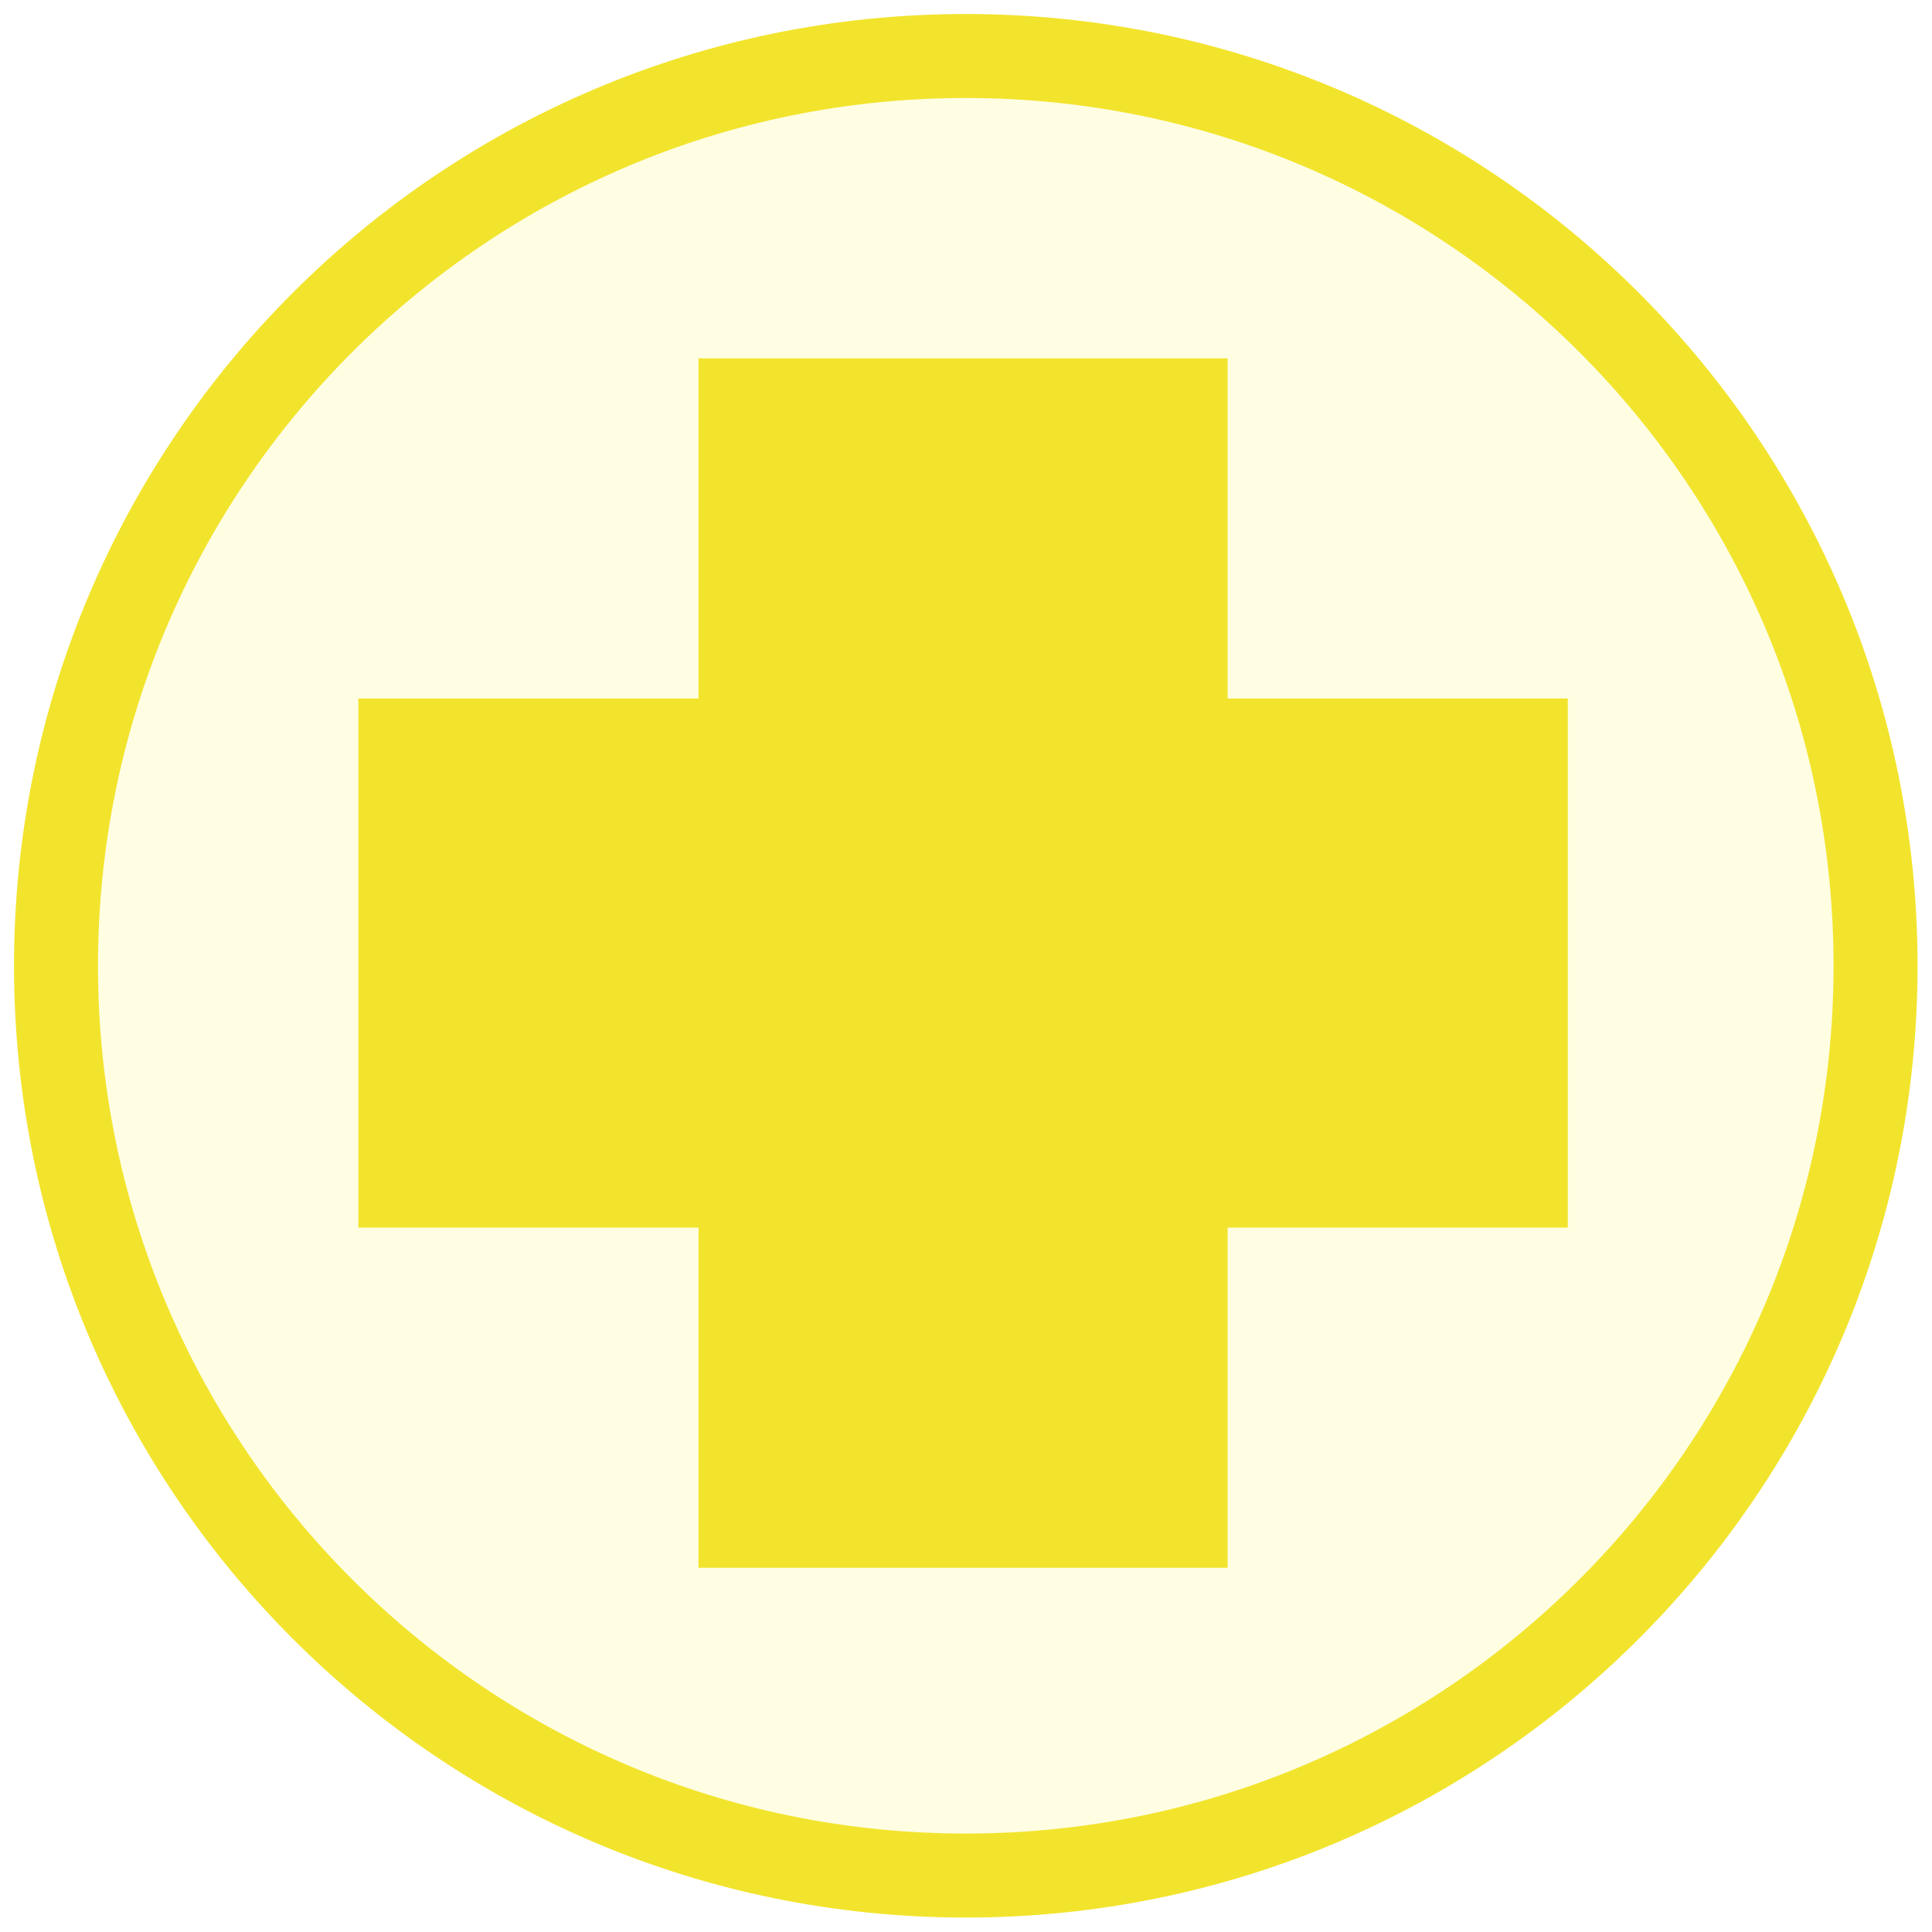
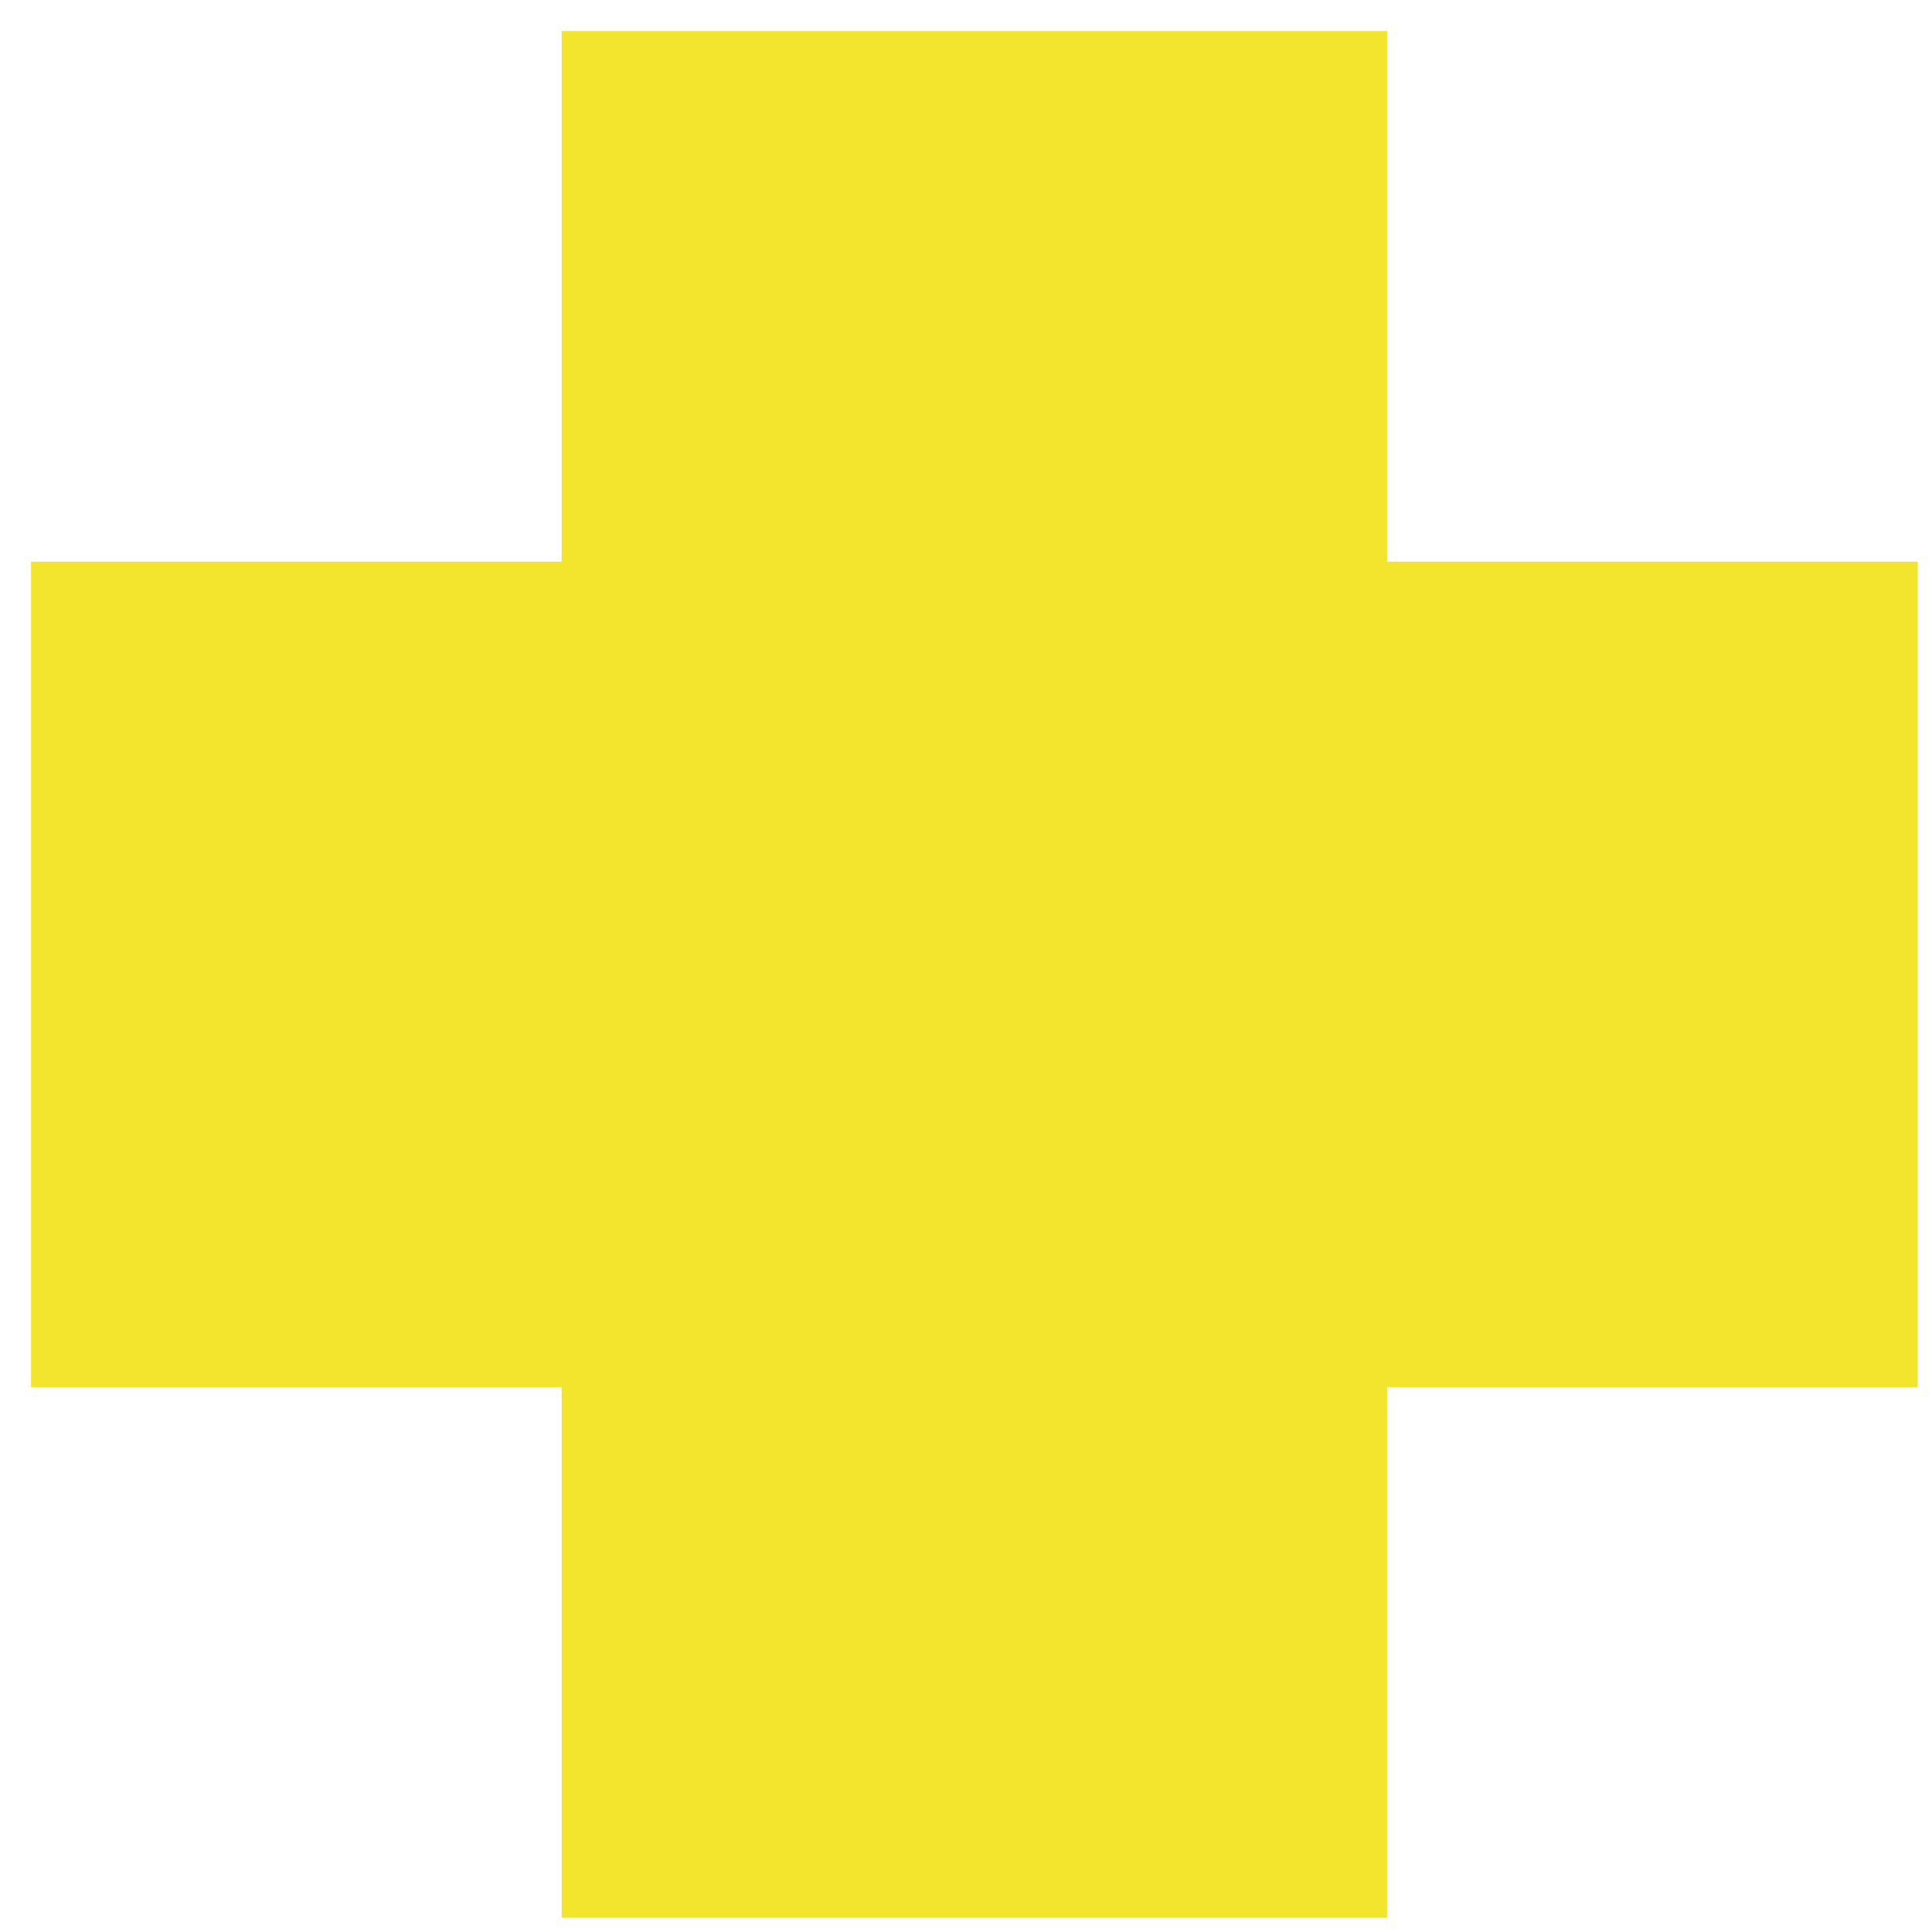
- <svg xmlns="http://www.w3.org/2000/svg" width="69px" height="69px" viewBox="0 0 69 69" version="1.1">
+ <svg xmlns="http://www.w3.org/2000/svg" width="57px" height="57px" viewBox="0 0 57 57" version="1.1">
  <defs />
  <g id="Page-1" stroke="none" stroke-width="1" fill="none" fill-rule="evenodd">
-     <g id="Mobile-Portrait" transform="translate(-8, -324)">
-       <g id="HealthIconOff" transform="translate(10, 326)">
-         <circle id="Oval-2-Copy-10" stroke="#F2E42D" stroke-width="3" fill="#FFFDE2" cx="32.492" cy="32.492" r="32.492" />
-         <rect id="Rectangle" fill="#F2E42D" x="22.947" y="10.798" width="18.897" height="43.194" />
-         <rect id="Rectangle-Copy-2" fill="#F2E42D" transform="translate(32.39527, 32.39527) rotate(90) translate(-32.39527, -32.39527) " x="22.947" y="10.798" width="18.897" height="43.194" />
+     <g id="Mobile-Portrait" transform="translate(-13, -475)" fill="#F3E42D">
+       <g id="HealthIconOff" transform="translate(13, 475)">
+         <rect id="Rectangle" x="16.571" y="0.916" width="24.353" height="55.664" />
+         <rect id="Rectangle-Copy-2" transform="translate(28.7479, 28.7479) rotate(90) translate(-28.7479, -28.7479) " x="16.571" y="0.916" width="24.353" height="55.664" />
      </g>
    </g>
  </g>
</svg>
